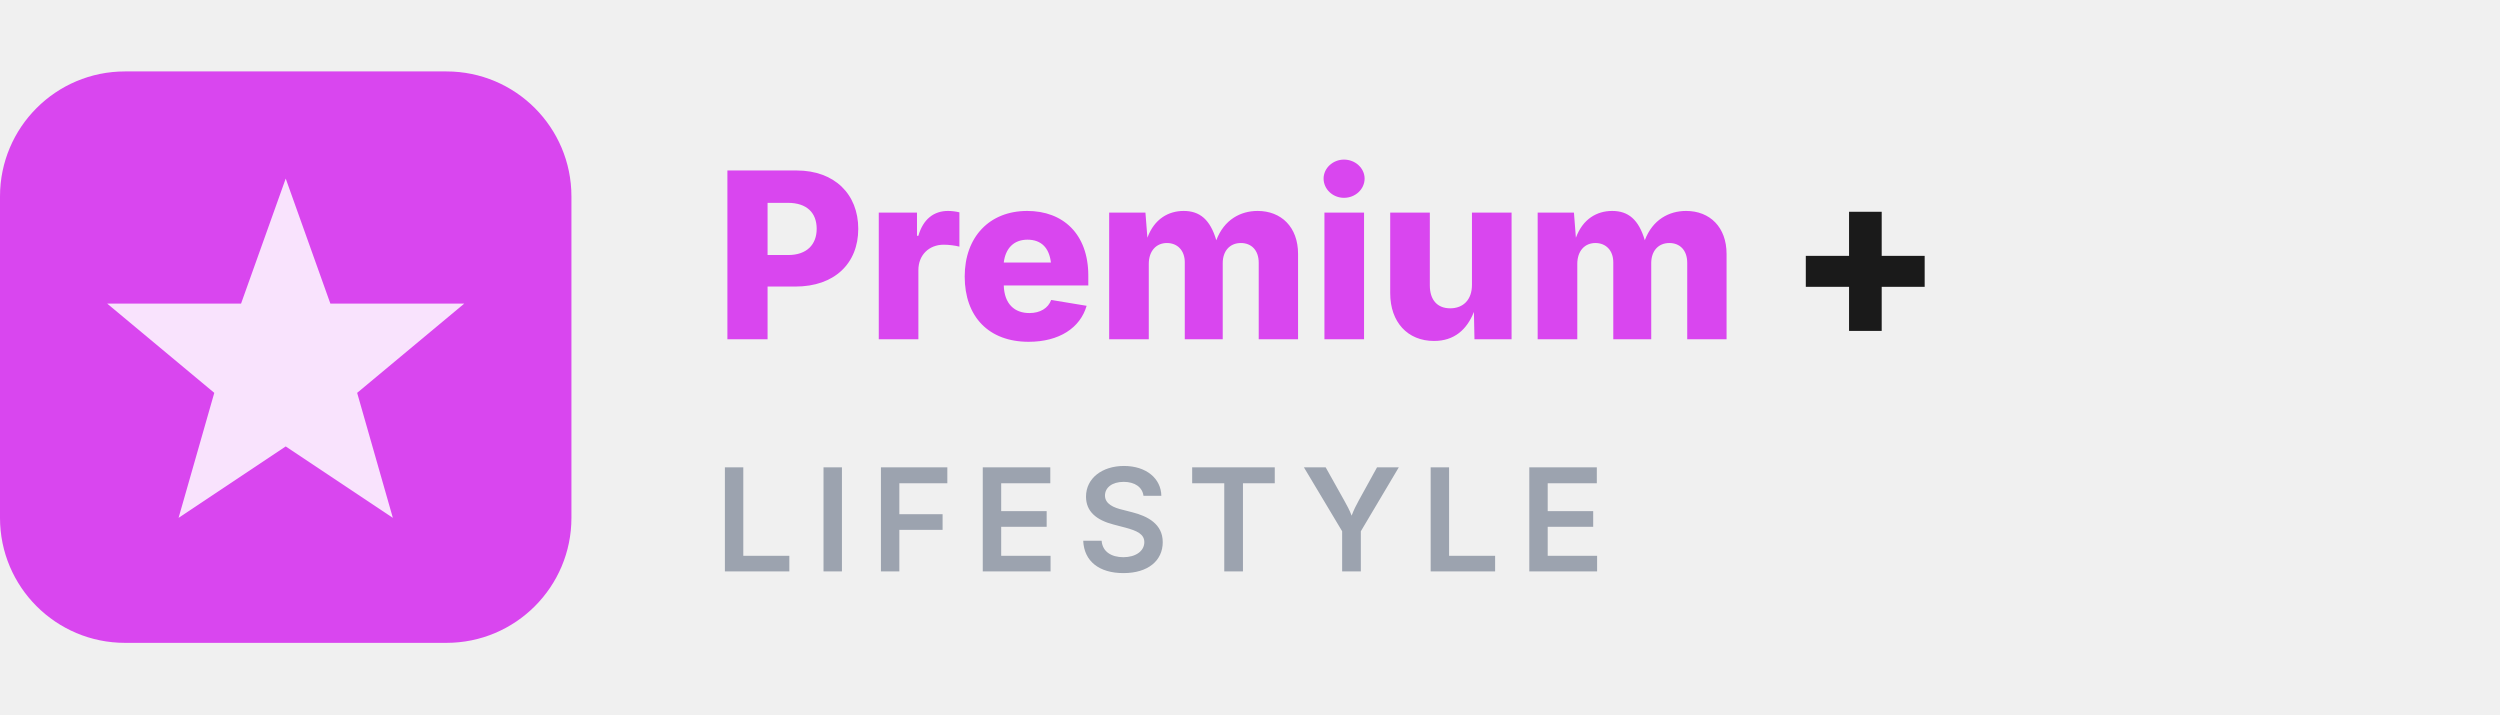
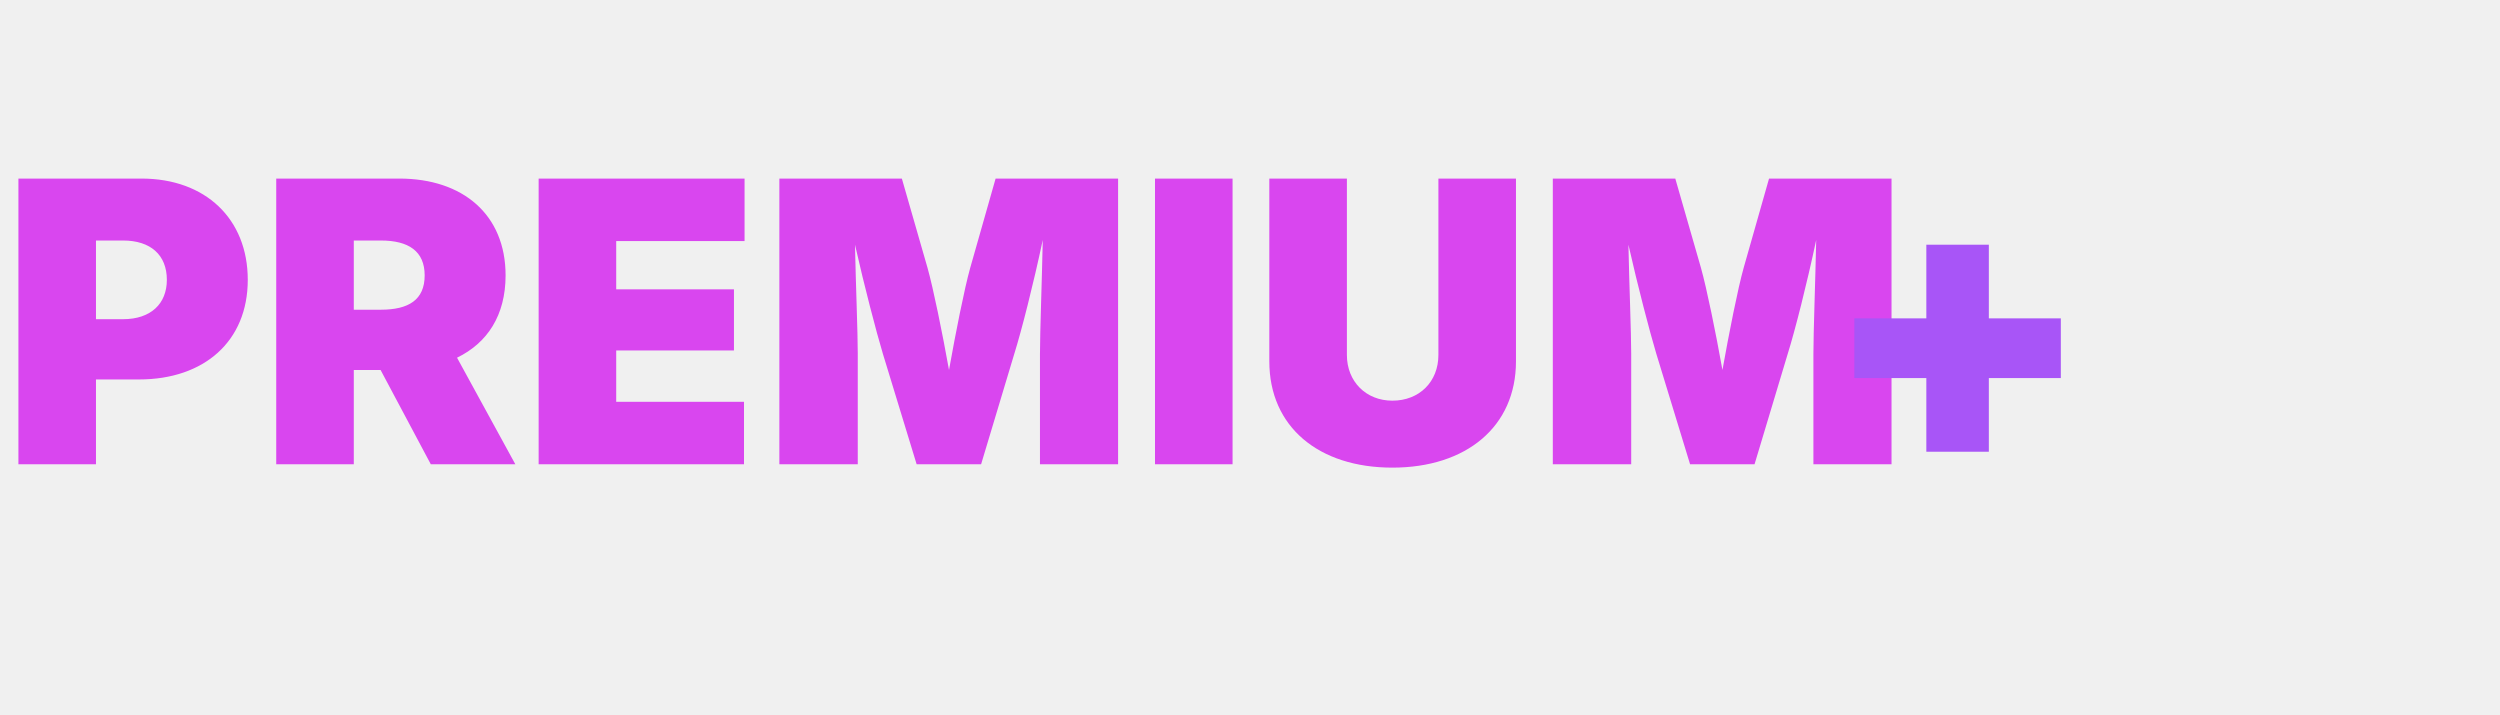
<svg xmlns="http://www.w3.org/2000/svg" width="140" height="40" viewBox="0 0 140 40" fill="none">
-   <rect x="0" y="4" width="32" height="32" rx="7" fill="#D946EF" />
-   <polygon points="16,10 18.5,17 26,17 20,22 22,29 16,25 10,29 12,22 6,17 13.5,17" fill="white" opacity="0.85" />
-   <text x="40" y="19" font-family="system-ui, -apple-system, sans-serif" font-size="13" font-weight="800" fill="#D946EF">Premium</text>
-   <text x="100" y="19" font-family="system-ui, -apple-system, sans-serif" font-size="13" font-weight="800" fill="#1A1A1A">+</text>
-   <text x="40" y="32" font-family="system-ui, -apple-system, sans-serif" font-size="8" font-weight="600" fill="#9CA3AF" letter-spacing="1">LIFESTYLE</text>
+   <text x="0" y="26" font-family="system-ui, -apple-system, sans-serif" font-size="22" font-weight="900" fill="#D946EF">PREMIUM</text>
+   <text x="102" y="26" font-family="system-ui, -apple-system, sans-serif" font-size="22" font-weight="900" fill="#A855F7">+</text>
</svg>
